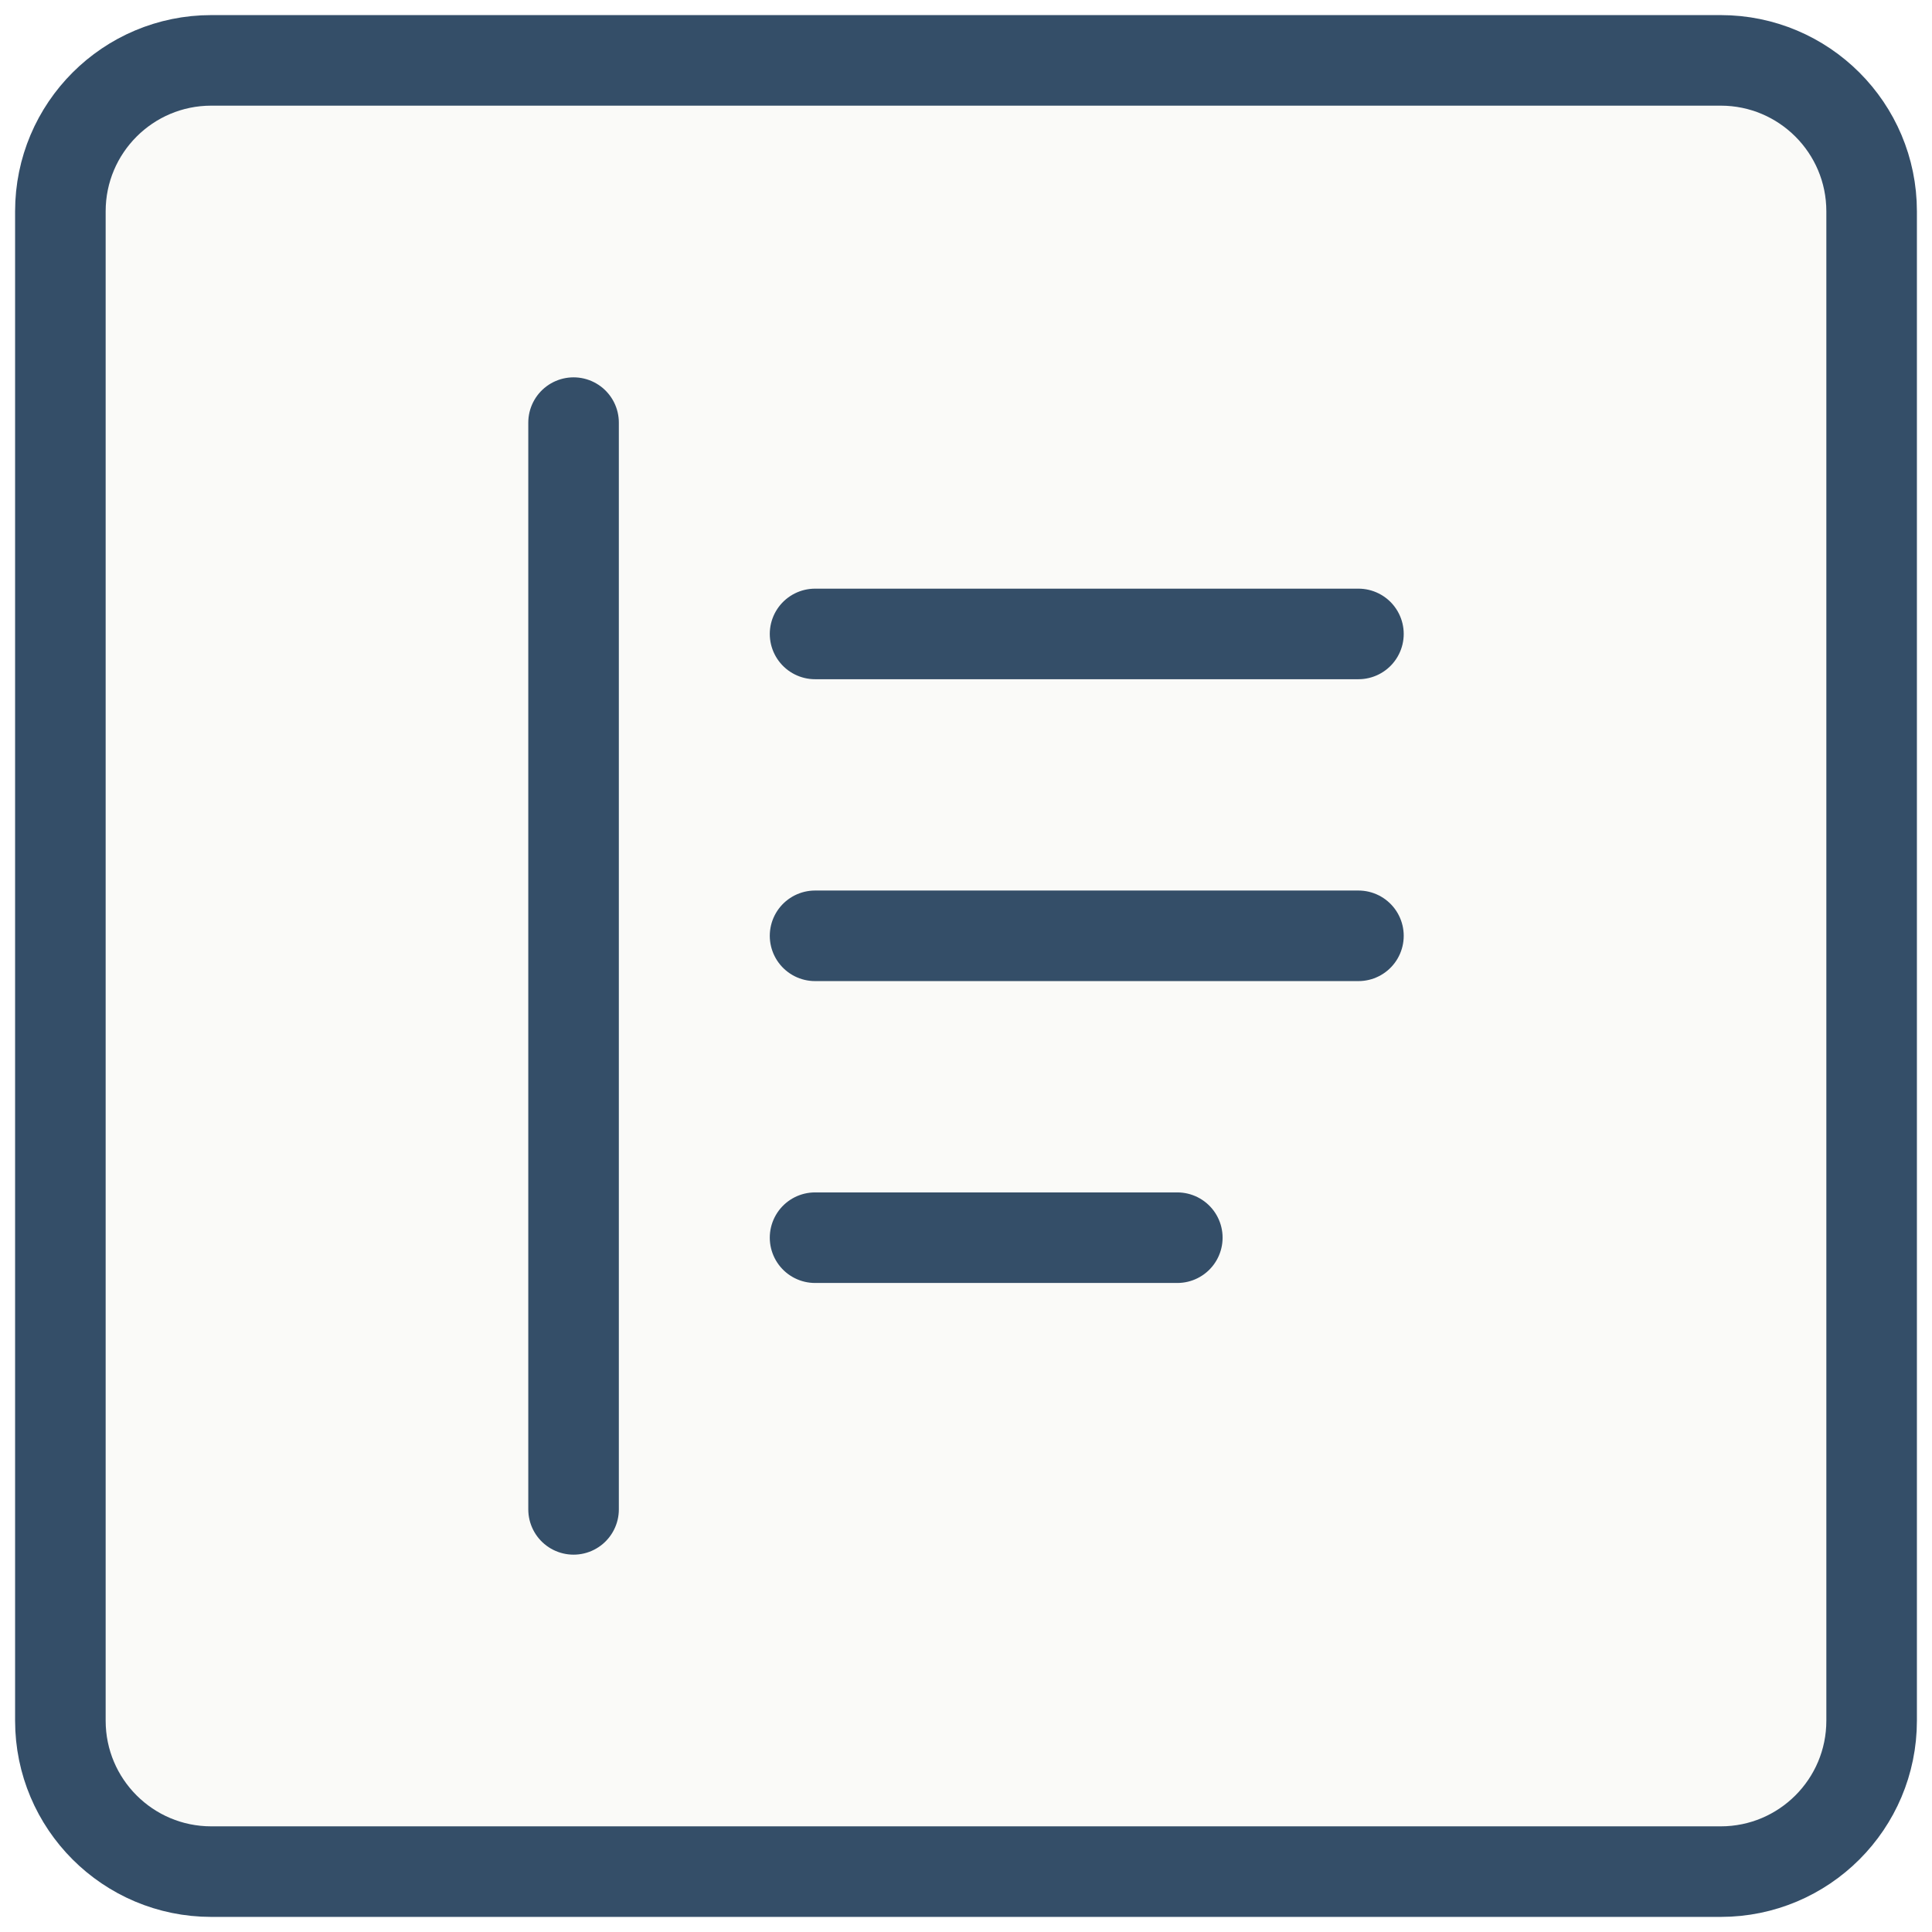
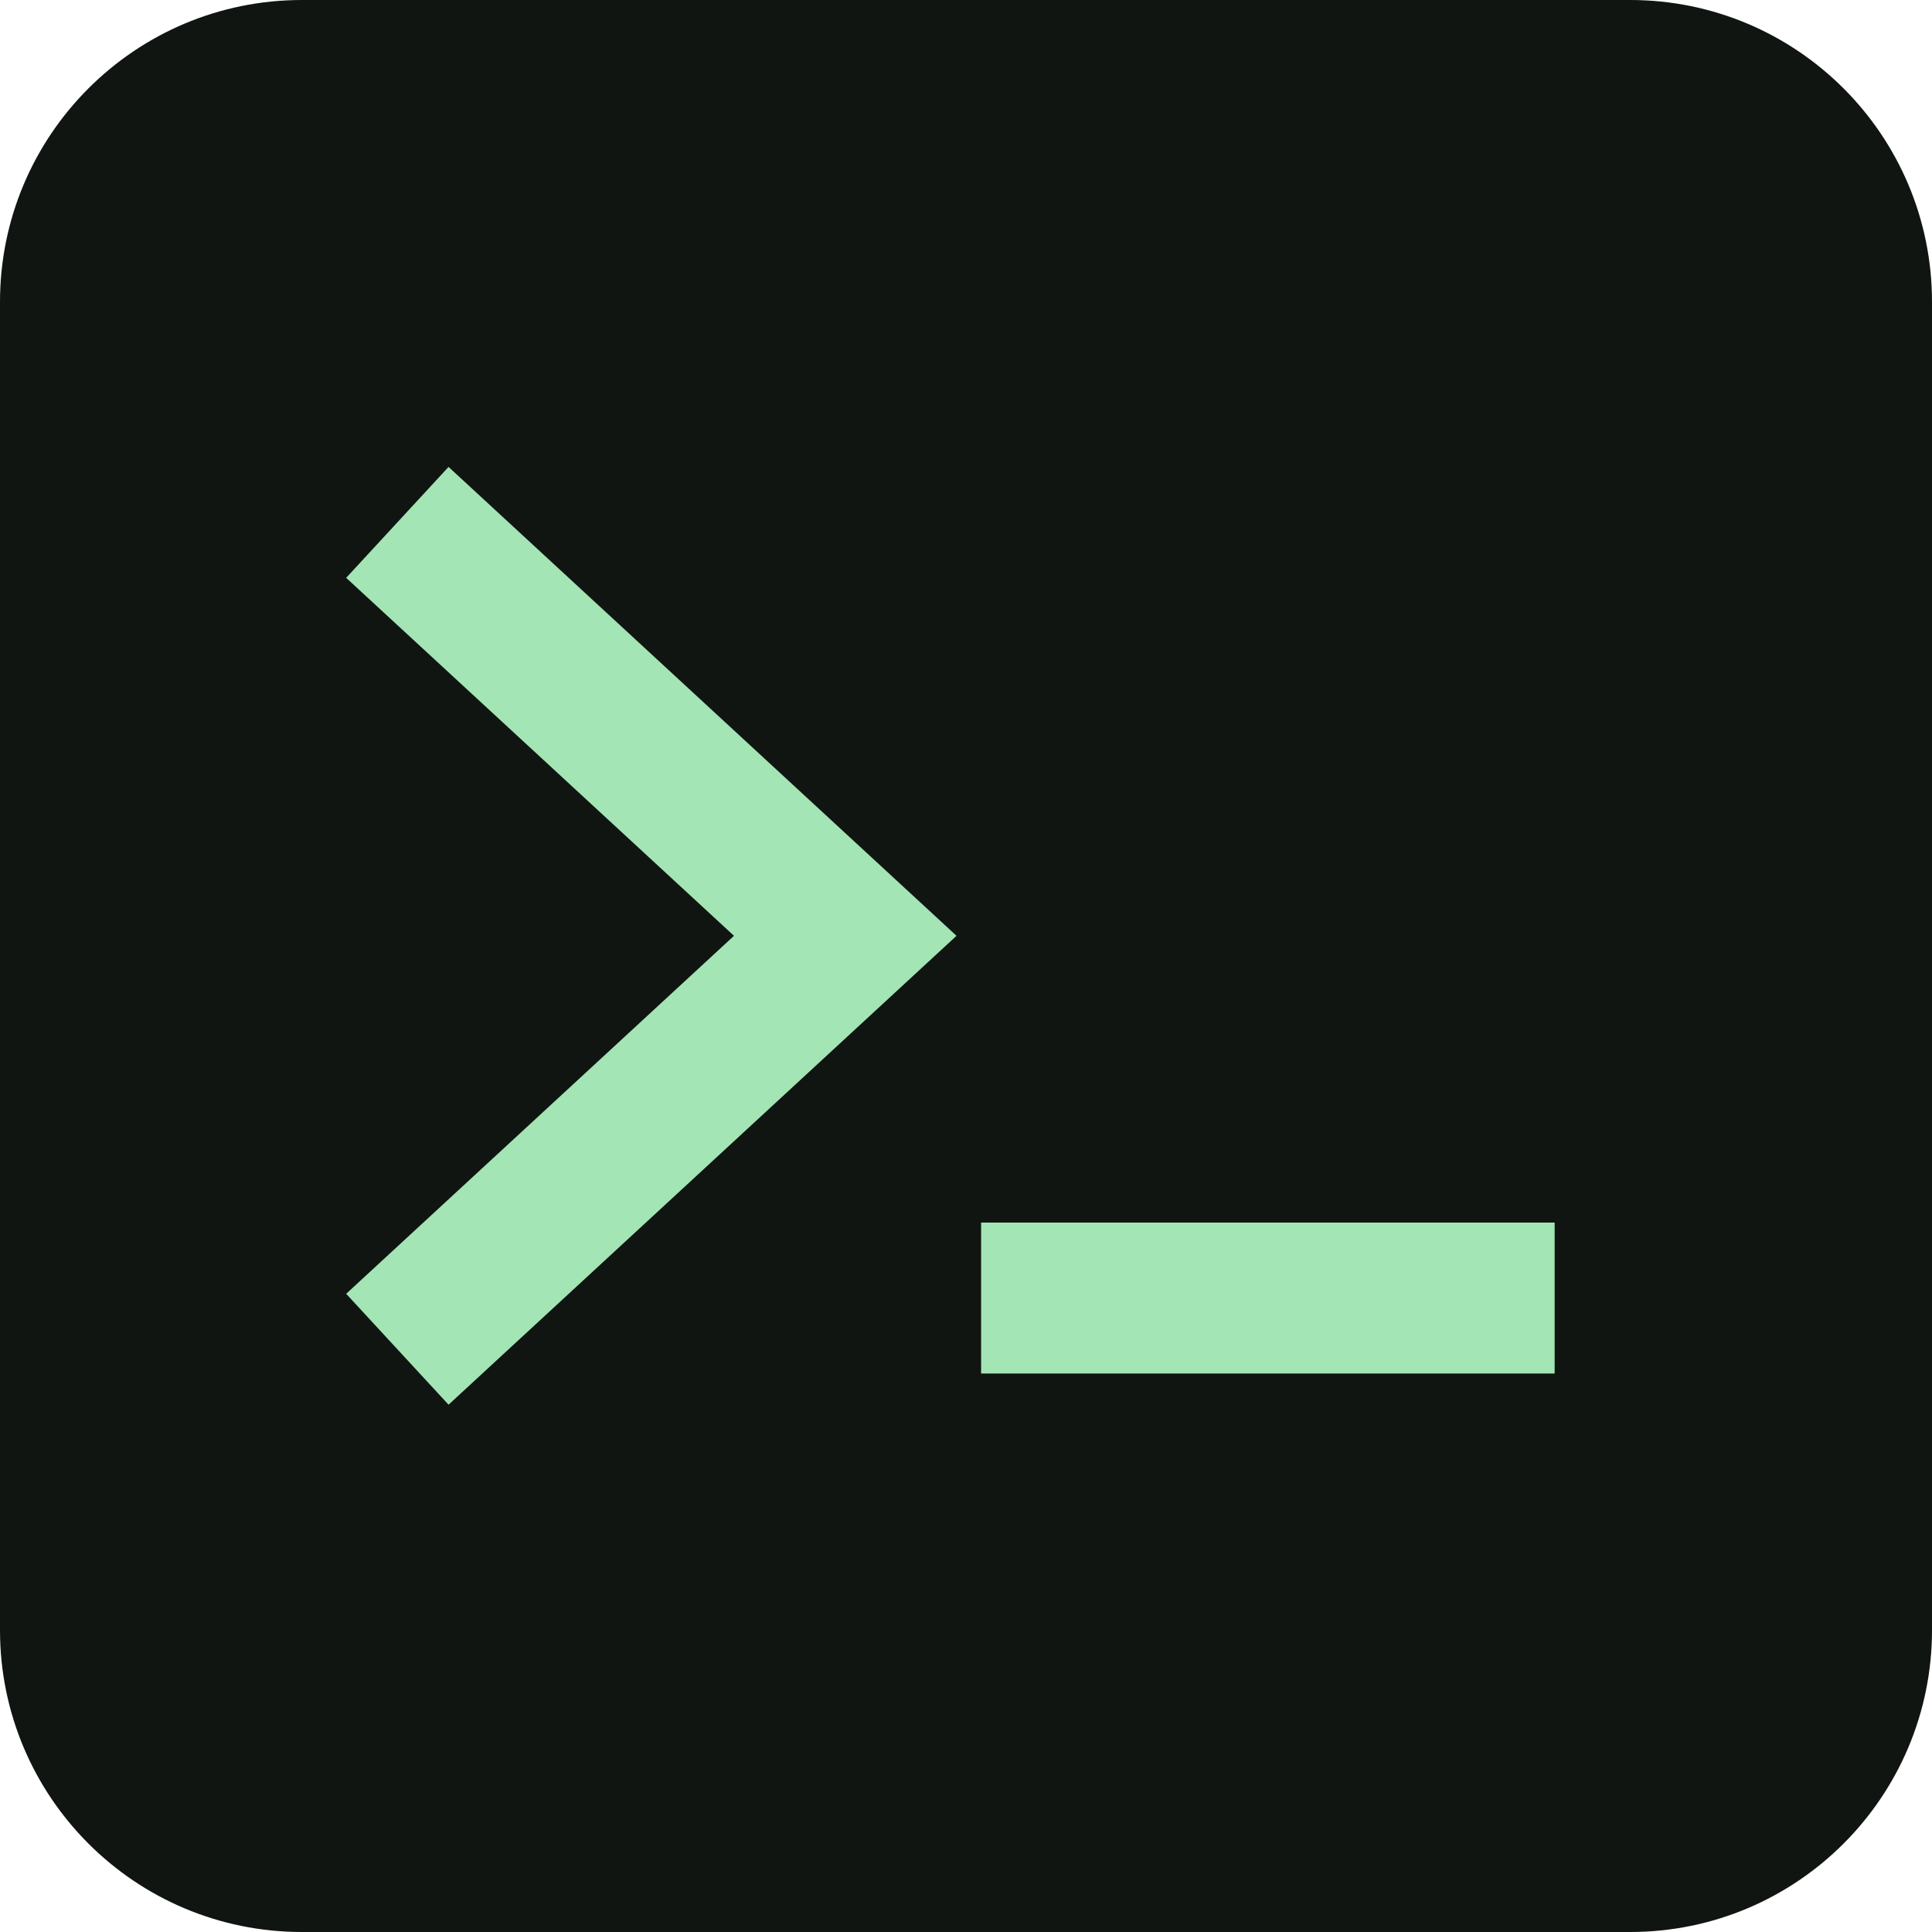
<svg xmlns="http://www.w3.org/2000/svg" viewBox="0 0 64 64">
-   <rect x="2" y="2" width="60" height="60" rx="5" fill="#fafaf8" stroke="#344e68" stroke-width="3" />
-   <g fill="none" stroke="#344e68" stroke-width="3" stroke-linecap="round">
-     <path d="M19 14v36M27 21h18M27 31h18M27 41h12" />
+   <rect width="64" height="64" rx="10" fill="#101512" />
+   <g fill="none" stroke="#a3e5b4" stroke-width="5" stroke-linecap="square" stroke-linejoin="miter">
+     <path d="m15 19 13 12-13 12M35 43h14" />
  </g>
</svg>
